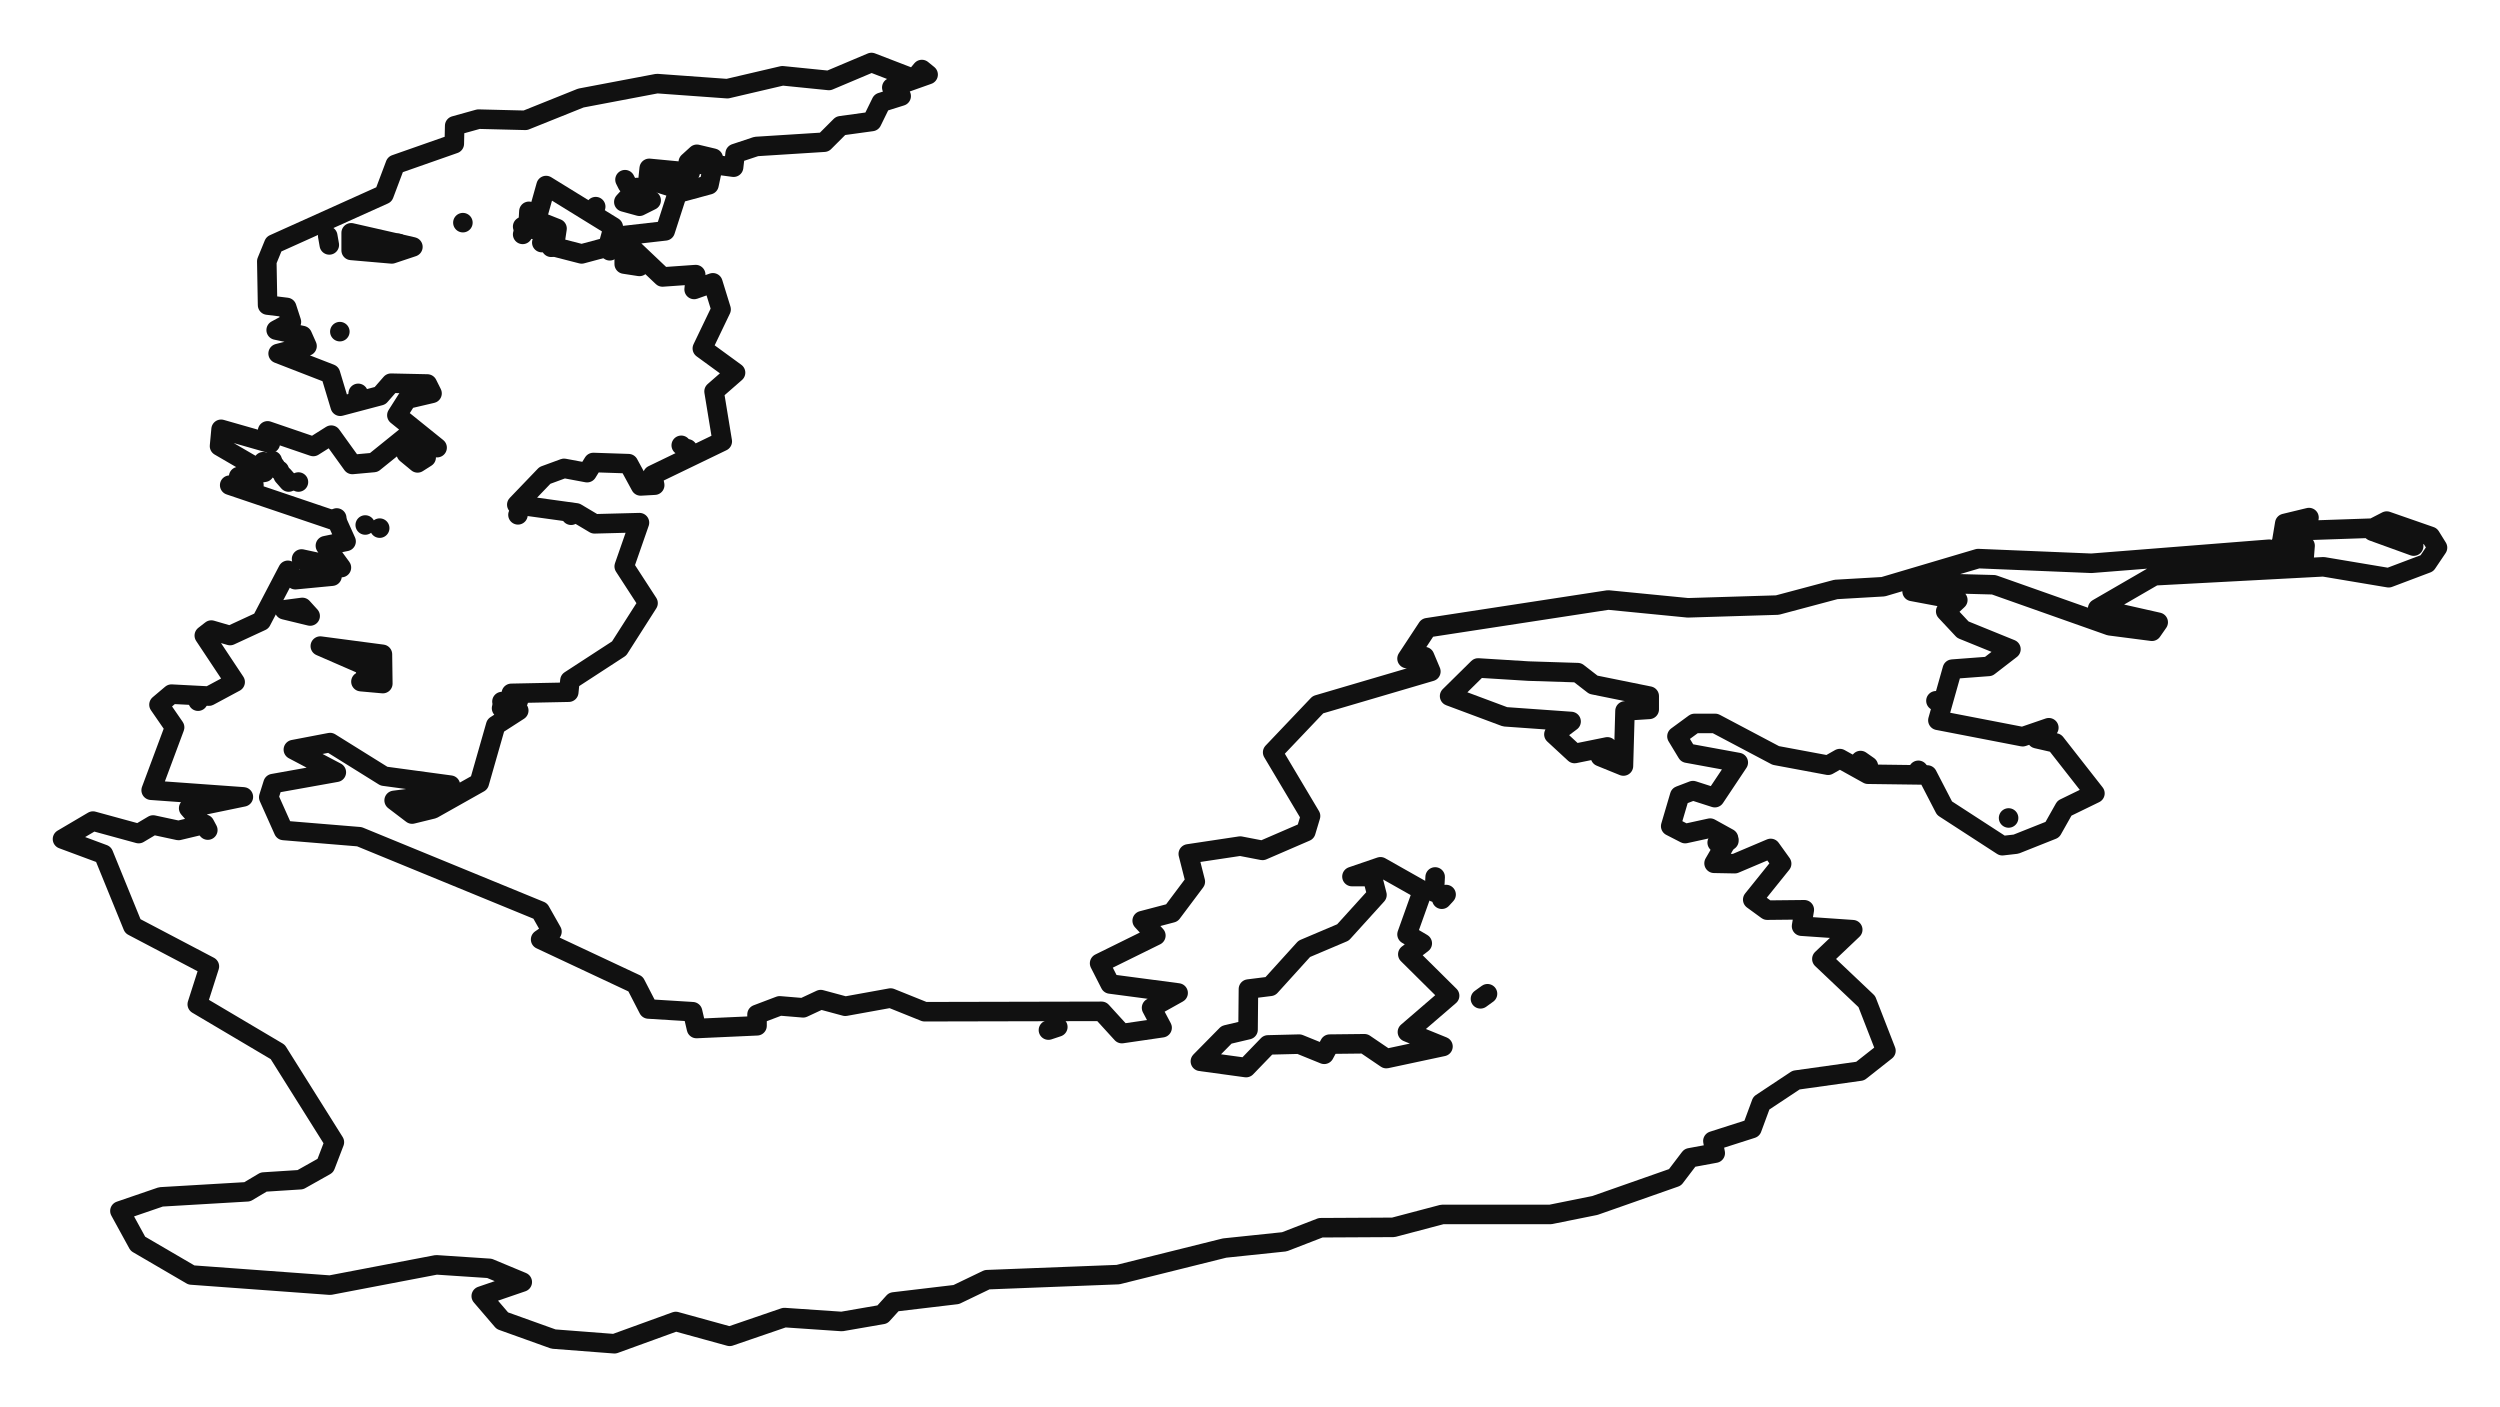
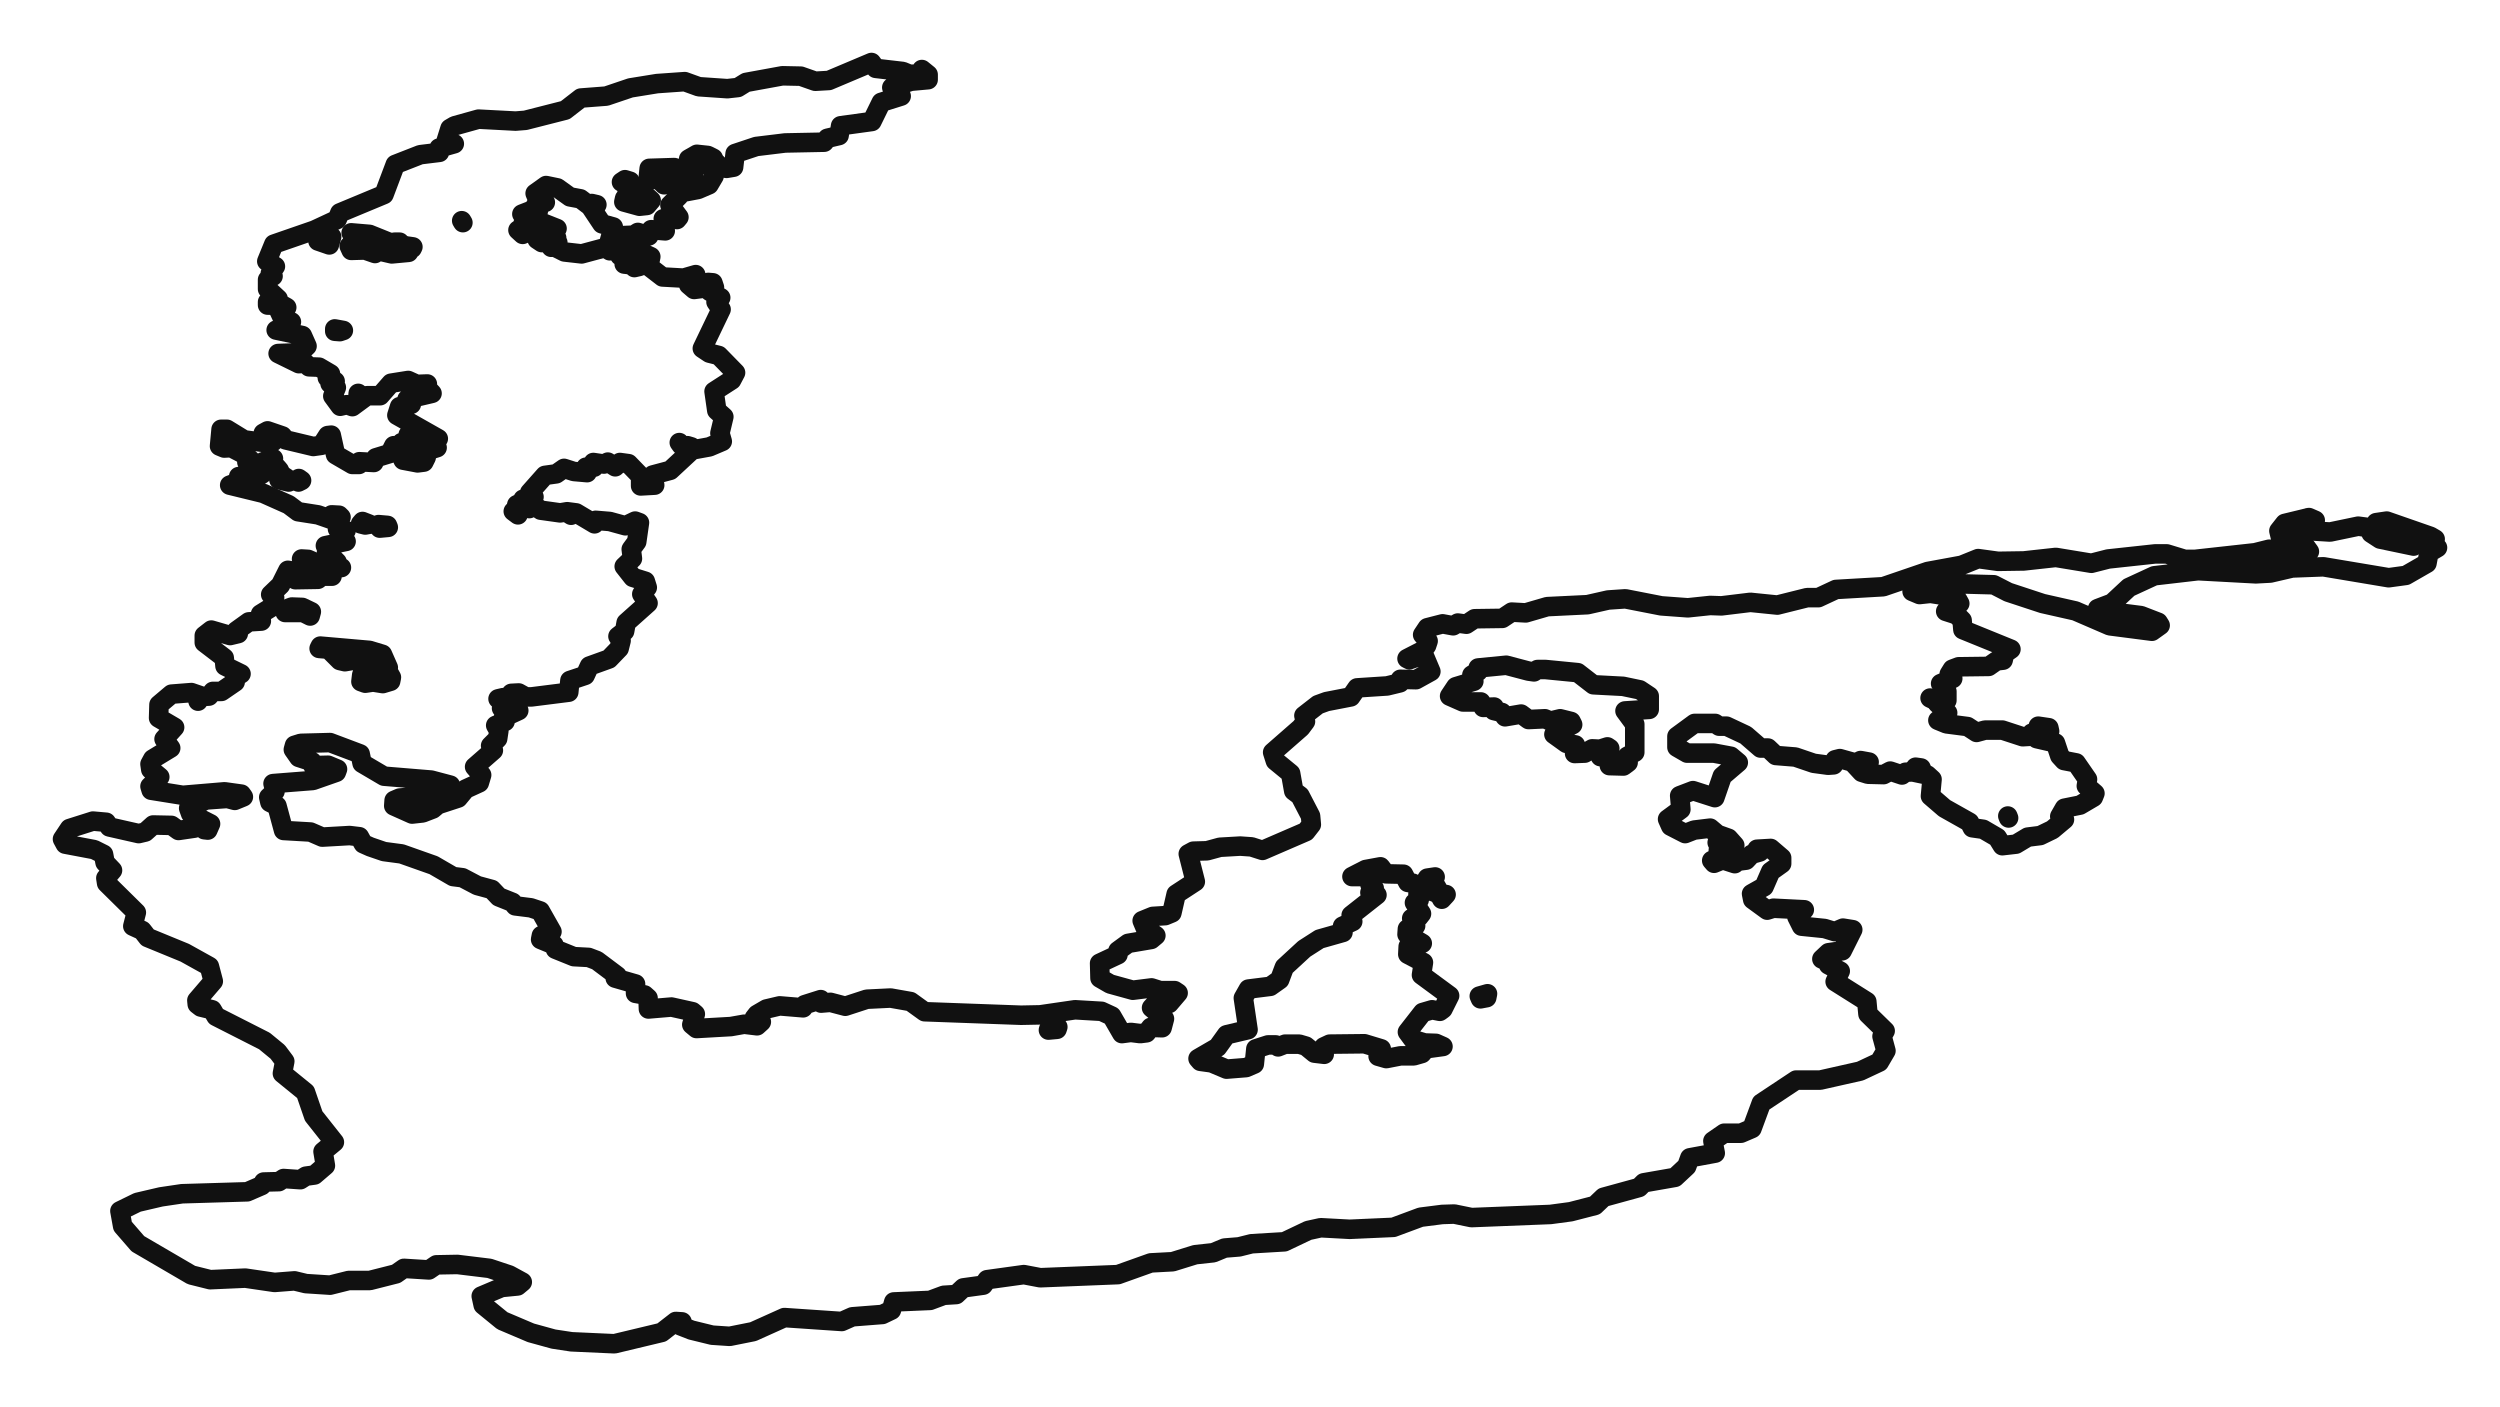
<svg xmlns="http://www.w3.org/2000/svg" viewBox="0 0 640 360" preserveAspectRatio="xMinYMin meet" fill="none" stroke="#111" stroke-linecap="round" stroke-linejoin="round">
-   <path d="M 584.1 138.8 L 581.7 143.2 L 573.3 145 L 568.8 144.7 L 579.8 142.6 L 580.9 140.6 L 535.4 144.2 L 506.4 143 L 482.1 150.2 L 470 150.9 L 455 154.9 L 432.1 155.6 L 411.7 153.6 L 365.4 160.7 L 360.2 168.6 L 364.7 168.1 L 366.3 171.9 L 337.4 180.4 L 325.8 192.6 L 335.5 208.9 L 334.3 212.9 L 323.2 217.7 L 317.5 216.6 L 304.2 218.6 L 306 225.7 L 300 233.7 L 292.4 235.7 L 295.9 239.5 L 281.5 246.6 L 284.2 251.9 L 301.6 254.2 L 294.8 258 L 297.5 263.1 L 287.2 264.6 L 282 258.9 L 236.7 259 L 228 255.5 L 216.4 257.6 L 210.1 255.9 L 205.6 258 L 199.6 257.5 L 193.8 259.7 L 193.8 262.6 L 178.3 263.3 L 177.3 259 L 166 258.3 L 162.7 251.9 L 138.4 240.5 L 141.3 238.5 L 138.3 233.2 L 92 214.2 L 72.6 212.6 L 68.8 204.1 L 69.9 200.6 L 86.1 197.7 L 75.1 191.9 L 84.5 190.1 L 98.3 198.7 L 115.3 201 L 111.9 203.5 L 100.9 204.9 L 105.5 208.4 L 110.8 207.1 L 122.7 200.4 L 126.9 185.7 L 132.8 181.9 L 128.4 181.3 L 132.7 179.4 L 130.9 177.5 L 145.6 177.2 L 145.9 174.2 L 158.5 166 L 165.9 154.4 L 159.8 145 L 163.7 133.8 L 152.2 134.1 L 147.5 131.3 L 132.3 129.2 L 139.5 121.7 L 144.4 119.9 L 150.3 121 L 151.9 118.4 L 160.9 118.7 L 164 124.4 L 167.6 124.2 L 167.1 121.6 L 184.9 113 L 182.8 100.2 L 188.3 95.4 L 179.8 89.2 L 184.6 79.2 L 182.5 72.4 L 177.7 74.1 L 178.1 70.3 L 169.6 70.9 L 161.8 63.5 L 163.7 68.2 L 159.8 67.6 L 159.8 60.3 L 170.3 59.1 L 173.4 49.5 L 181.5 47.3 L 182.6 42.1 L 187.8 42.8 L 188.2 39.3 L 193.6 37.5 L 211 36.4 L 215.2 32.2 L 223.2 31.1 L 225.6 26.2 L 230.7 24.6 L 228.3 22.4 L 237.6 19.1 L 236 17.8 L 234 20.2 L 223.1 16 L 212.2 20.6 L 200.3 19.4 L 186.2 22.7 L 168.2 21.4 L 148.7 25.1 L 134.5 30.8 L 122.5 30.5 L 116.4 32.2 L 116.3 36.8 L 101.2 42.1 L 98.3 49.8 L 70.1 62.5 L 68.3 66.9 L 68.5 78.1 L 73.4 78.7 L 74.6 82.4 L 70.7 84.5 L 77.4 85.9 L 78.6 88.6 L 71.2 90.5 L 84.6 95.7 L 87.1 104 L 97.3 101.3 L 100.1 98.1 L 109.4 98.3 L 110.6 100.7 L 104.2 102.2 L 101.6 106.3 L 111.9 114.6 L 104.5 111.3 L 95.7 118.4 L 90.2 118.9 L 84.8 111.4 L 80.2 114.3 L 68.5 110.3 L 69.2 113.5 L 56.6 109.9 L 56.2 114.2 L 67.7 120.9 L 61.1 122 L 65 124.2 L 58.8 124.2 L 86.3 133.5 L 88.6 138.6 L 83.3 139.7 L 87.4 145.3 L 77.2 143.1 L 85 147.5 L 75.6 148.4 L 73.7 146 L 66.9 159 L 58.9 162.7 L 54.1 161.3 L 52.3 162.7 L 60.2 174.6 L 53.5 178.2 L 43.9 177.7 L 40.7 180.4 L 44.7 186.2 L 38.7 202.3 L 62.3 204 L 48.3 206.9 L 53.2 212.5 L 52.4 211 L 45.7 212.6 L 39.2 211.2 L 35.5 213.4 L 23.8 210.2 L 16 214.8 L 26.5 218.7 L 34 237.1 L 53.6 247.4 L 50.5 257.1 L 71.1 269.3 L 85.6 292.4 L 83.3 298.4 L 76.9 302 L 67.5 302.6 L 63.3 305.1 L 41.2 306.4 L 30.7 310 L 35.3 318.4 L 49 326.4 L 84.5 329 L 111.7 323.8 L 125.3 324.7 L 133.7 328.2 L 123.2 331.8 L 128.6 338.1 L 141.7 342.8 L 157.3 344 L 173 338.3 L 186.8 342.1 L 200.8 337.3 L 215.5 338.3 L 225.9 336.5 L 228.8 333.3 L 244.8 331.4 L 252.7 327.6 L 286.2 326.3 L 313.5 319.5 L 328.8 317.9 L 338.1 314.3 L 356.7 314.2 L 369.2 310.9 L 396.9 310.9 L 408.3 308.6 L 428.8 301.4 L 432.6 296.4 L 439.1 295.2 L 438.5 292.1 L 448.5 288.9 L 450.9 282.4 L 459.8 276.5 L 476.2 274.2 L 482.8 269 L 477.9 256.4 L 466.4 245.5 L 474.3 238 L 461.2 237.1 L 461.9 232.9 L 452.4 233 L 448.7 230.3 L 456.1 221.1 L 453.3 217.2 L 444.1 221.1 L 438.8 221 L 442.5 214.6 L 437.8 212 L 431.4 213.4 L 427.7 211.5 L 430 203.7 L 433.4 202.4 L 439 204.2 L 445 195.2 L 431.9 192.8 L 429.3 188.5 L 433.8 185.2 L 439.1 185.2 L 454.6 193.4 L 468 195.9 L 471 194.2 L 478.2 198.2 L 493.4 198.4 L 497.8 206.9 L 512.6 216.5 L 516.1 216.1 L 525.4 212.4 L 528.5 206.9 L 536.3 203.1 L 526.2 190.2 L 521.4 189.1 L 524.5 186.3 L 517.8 188.6 L 496.1 184.4 L 499.8 171.3 L 509.1 170.6 L 514.8 166.2 L 502.5 161.2 L 498.1 156.5 L 501.2 153.6 L 489.5 151.4 L 495.6 149.3 L 510.4 149.7 L 540.1 160.2 L 550.9 161.6 L 552.5 159.3 L 537 155.8 L 551.5 147.4 L 594.8 145.1 L 611.5 147.9 L 621.3 144.2 L 624 140.2 L 622.2 137.3 L 611 133.4 L 607.5 135.2 L 590 135.8 L 586.5 139.4 L 585.4 135.1 L 591.1 132.5 L 584.9 134 L 584.1 138.8" stroke-width="5" />
-   <path d="M 90.6 61.8 L 90.6 61.8" stroke-width="5" />
-   <path d="M 70.4 119.2 L 70.4 119.2" stroke-width="5" />
-   <path d="M 141.1 63.3 L 141.1 63.3" stroke-width="5" />
-   <path d="M 118.5 57 L 118.5 57" stroke-width="5" />
-   <path d="M 139.4 59.6 L 139.4 59.6" stroke-width="5" />
-   <path d="M 146.2 131.9 L 146.2 131.9" stroke-width="5" />
-   <path d="M 514.2 209.4 L 514.2 209.4" stroke-width="5" />
-   <path d="M 71.5 120.4 L 71.5 120.4" stroke-width="5" />
-   <path d="M 93.5 171.3 L 93.5 171.3" stroke-width="5" />
-   <path d="M 140.2 58.9 L 140.2 58.9" stroke-width="5" />
-   <path d="M 174.4 114 L 174.4 114" stroke-width="5" />
-   <path d="M 102 62.3 L 102 62.3" stroke-width="5" />
-   <path d="M 50.7 179.5 L 50.7 179.5" stroke-width="5" />
-   <path d="M 69.7 117.9 L 69.7 117.9" stroke-width="5" />
-   <path d="M 132.6 131.8 L 132.6 131.8" stroke-width="5" />
-   <path d="M 156.1 64.2 L 156.1 64.2" stroke-width="5" />
-   <path d="M 495.6 179.4 L 495.6 179.4" stroke-width="5" />
-   <path d="M 589.7 133.5 L 589.7 133.5" stroke-width="5" />
-   <path d="M 176 114.9 L 176 114.9" stroke-width="5" />
-   <path d="M 152.5 52.9 L 152.5 52.9" stroke-width="5" />
-   <path d="M 133.8 58 L 133.8 58" stroke-width="5" />
-   <path d="M 76.4 123.4 L 76.4 123.4" stroke-width="5" />
+   <path d="M 584.1 138.8 L 584 141 L 581.7 143.2 L 573.3 145 L 568.8 144.7 L 571.9 144.6 L 571 143.8 L 579.8 142.6 L 580.9 140.6 L 577.3 141.5 L 561.9 143.2 L 559.3 143.2 L 554.7 141.8 L 551.7 141.8 L 539.7 143.1 L 535.4 144.2 L 526.3 142.7 L 518.1 143.6 L 511.5 143.7 L 506.4 143 L 502.2 144.7 L 493.5 146.3 L 482.1 150.2 L 470 150.9 L 465.5 153 L 462.6 153 L 455 154.9 L 448.1 154.2 L 440.7 155.1 L 437.8 155 L 432.1 155.6 L 425.3 155.1 L 416.1 153.3 L 411.7 153.6 L 406.4 154.8 L 396.1 155.3 L 390.6 156.9 L 387 156.7 L 384.6 158.3 L 377.5 158.4 L 375.4 159.8 L 373.2 159.5 L 372 160.2 L 369.3 159.7 L 365.4 160.7 L 364.2 162.5 L 365.6 164.1 L 365.2 165.3 L 364.3 166.5 L 360.2 168.6 L 360.8 168.9 L 363.4 168 L 364.7 168.1 L 366.3 171.9 L 362.5 174 L 358.5 173.9 L 358.4 174.8 L 355.1 175.6 L 347.4 176.1 L 345.8 178.4 L 339.6 179.6 L 337.4 180.4 L 333.8 183.2 L 334.2 184.7 L 333 186.3 L 325.8 192.6 L 326.5 194.8 L 330.4 198 L 331.2 202.5 L 332.8 203.7 L 335.5 208.9 L 335.7 211.1 L 334.3 212.9 L 323.2 217.7 L 320.4 216.8 L 317.5 216.6 L 312.3 216.9 L 309 217.8 L 305.5 217.9 L 304.2 218.6 L 306 225.7 L 301.1 228.9 L 300 233.7 L 298.3 234.4 L 295.1 234.6 L 292.4 235.7 L 293.2 237.6 L 295.9 239.5 L 294.7 240.5 L 288.8 241.5 L 286.2 243.4 L 286.2 244.4 L 281.5 246.6 L 281.6 250.4 L 284.2 251.9 L 290 253.5 L 294.8 252.9 L 297 253.6 L 300.7 253.6 L 301.6 254.2 L 299.3 256.9 L 295.9 256.8 L 294.8 258 L 298.1 260.8 L 297.5 263.1 L 294.6 263 L 293.5 264.4 L 291.9 264.6 L 289.5 264.3 L 287.2 264.6 L 284.6 260.1 L 282 258.9 L 275.2 258.5 L 266.3 259.8 L 261.4 259.9 L 236.7 259 L 233.1 256.4 L 228 255.5 L 221.9 255.8 L 216.4 257.6 L 212.6 256.6 L 210.2 256.8 L 210.1 255.9 L 206 257.2 L 205.6 258 L 199.6 257.5 L 196.2 258.3 L 193.8 259.7 L 193.1 260.6 L 194.9 261.6 L 193.8 262.6 L 190.5 262.2 L 187.1 262.8 L 178.3 263.3 L 177.1 262.3 L 178 259.6 L 177.3 259 L 171.9 257.8 L 166 258.3 L 165.9 255.5 L 165 254.7 L 162.7 254.3 L 162.7 251.9 L 157.5 250.4 L 158 249.8 L 152.8 245.9 L 150.7 245.1 L 146.9 244.9 L 142.2 243 L 141.8 241.9 L 138.4 240.5 L 138.6 239.5 L 140.9 239.2 L 141.3 238.5 L 138.3 233.2 L 135.9 232.4 L 131.9 231.9 L 131.2 231 L 127.7 229.6 L 125.9 227.7 L 122.2 226.7 L 118.4 224.7 L 116 224.4 L 111 221.5 L 102.8 218.6 L 98.3 218 L 94.8 216.8 L 93 216 L 92 214.2 L 89.5 213.9 L 82.5 214.3 L 79.5 213 L 72.6 212.6 L 70.9 206.3 L 69.1 205.4 L 68.8 204.1 L 70.4 202.6 L 69.9 200.6 L 80.1 199.8 L 86.1 197.7 L 86.4 196.9 L 84 195.9 L 80.1 196 L 79.9 195 L 76.5 193.9 L 75.1 191.9 L 75.4 190.8 L 77 190.3 L 84.5 190.1 L 92.2 193 L 92.7 195.4 L 98.3 198.7 L 110.4 199.7 L 115.3 201 L 115.2 202.2 L 111.9 203.5 L 102.3 204.3 L 100.9 204.9 L 100.8 206.3 L 105.5 208.4 L 108.2 208.1 L 110.8 207.1 L 112.1 206 L 117.3 204.3 L 119.2 202 L 122.7 200.4 L 123.3 198.4 L 121.5 196.3 L 126.3 192.1 L 125.6 190.9 L 127.4 189.1 L 127.7 187.1 L 126.9 185.7 L 129.3 184.7 L 128.9 183.7 L 132.8 181.9 L 132 181.4 L 129.7 182.2 L 128.4 181.3 L 132.7 179.4 L 130.9 178.4 L 130.9 177.5 L 132.8 177.4 L 134.6 178.4 L 136.1 178.4 L 145.6 177.2 L 145.9 174.2 L 149.8 172.9 L 150.9 170.5 L 155.9 168.7 L 158.5 166 L 159 164 L 158.2 162.9 L 159.9 161.6 L 160.3 159.4 L 165.9 154.4 L 164.3 152.1 L 165.7 150.4 L 165.2 148.8 L 162 147.8 L 159.8 145 L 161.9 143 L 161.6 140.6 L 163 138.7 L 163.7 133.8 L 162.6 133.4 L 160.1 134.6 L 156.1 133.5 L 152.5 133.2 L 152.2 134.1 L 147.5 131.3 L 145.2 131 L 143.4 131.3 L 138.4 130.6 L 136.5 129.2 L 135.5 130.2 L 132.3 129.2 L 134.2 128.3 L 133.9 127.8 L 136.7 127.2 L 135.6 126.1 L 139.5 121.7 L 142.4 121.3 L 144.4 119.9 L 146.9 120.7 L 150.3 121 L 150 119.6 L 152.1 119.6 L 151.9 118.4 L 154.6 118.8 L 155.6 118.3 L 157.5 119.5 L 158.7 118.4 L 160.9 118.7 L 164 121.9 L 164 124.4 L 167.6 124.2 L 167.1 121.6 L 171.6 120.4 L 177.2 115.2 L 181.6 114.4 L 184.9 113 L 184.3 110.9 L 185.3 106.7 L 183.5 105.1 L 182.8 100.2 L 187.3 97.3 L 188.3 95.4 L 184 91 L 181.6 90.4 L 179.8 89.2 L 184.6 79.2 L 183.3 77.3 L 184.5 76.2 L 181.7 74.6 L 182.9 73.6 L 182.5 72.4 L 181.3 72.3 L 180 73.8 L 177.7 74.1 L 176.3 72.9 L 178.1 70.3 L 175 71.2 L 169.6 70.9 L 166.1 68.2 L 166.6 65.7 L 161.8 63.5 L 160.8 63.7 L 163.8 67 L 163.7 68.2 L 162.4 68.5 L 161.6 67.8 L 159.8 67.6 L 160.3 66.3 L 158.7 65.5 L 158.3 64.4 L 160.5 62.6 L 159.8 60.3 L 162.2 60.2 L 163.3 59.5 L 166.1 60.4 L 166.7 58.8 L 170.3 59.1 L 169.3 58 L 170.4 57.6 L 169.8 56 L 171.3 55.7 L 173.3 56.2 L 173.8 55.6 L 171.5 52.5 L 173.8 50.2 L 173.4 49.5 L 178.7 48.5 L 181.5 47.3 L 182.8 45.1 L 182.6 42.1 L 183.6 41.9 L 184.2 42.8 L 186 43.1 L 187.8 42.8 L 188.2 39.3 L 193.6 37.5 L 201 36.6 L 211 36.4 L 211.8 35.4 L 214.8 34.7 L 215.2 32.2 L 223.2 31.1 L 225.6 26.2 L 230.7 24.6 L 228.3 22.4 L 233.2 20.8 L 237.6 20.4 L 237.6 19.1 L 236 17.8 L 235.3 19.8 L 234 20.2 L 234.7 19 L 232.8 19 L 231.1 18.3 L 224.2 17.5 L 223.1 16 L 212.2 20.6 L 208.7 20.8 L 205 19.5 L 200.3 19.4 L 191 21.1 L 188.9 22.4 L 186.2 22.7 L 178.9 22.2 L 175.3 20.9 L 168.2 21.4 L 161.4 22.5 L 155.2 24.6 L 148.7 25.1 L 144.7 28.2 L 134.5 30.8 L 132 31 L 122.5 30.5 L 116.4 32.2 L 115.2 32.9 L 114.2 36.1 L 116.3 36.8 L 112.4 37.9 L 112.5 39 L 107.6 39.6 L 101.2 42.1 L 98.3 49.8 L 87 54.5 L 86.3 56.2 L 80.5 58.9 L 70.1 62.5 L 68.3 66.9 L 70.5 68.2 L 69.2 70 L 69.9 70.7 L 68.5 71.6 L 68.5 74 L 71.2 76.5 L 68.5 77.3 L 68.5 78.1 L 72.5 78.2 L 73.4 78.7 L 71.5 79.7 L 72.2 81.2 L 74.6 82.4 L 74.3 83.2 L 70.7 84.5 L 77.4 85.9 L 78.6 88.6 L 76.8 90.3 L 71.2 90.5 L 76.5 93.1 L 78.2 93 L 79.1 93.9 L 81.7 94 L 84.6 95.7 L 83.8 96.7 L 85.8 97.6 L 84.5 98.2 L 86.1 99.2 L 85.2 101.4 L 87.1 104 L 88.8 103.6 L 90.2 104.1 L 94 101.3 L 97.3 101.3 L 100.1 98.1 L 104.5 97.4 L 106.7 98.4 L 109.4 98.3 L 109 99 L 110.6 100.7 L 104.2 102.2 L 105.3 103.5 L 102.3 104.1 L 101.6 106.3 L 112.2 112.3 L 110.6 113.3 L 111.9 114.6 L 110.3 115.1 L 110.4 114.3 L 108.6 114 L 104.5 111.3 L 104.7 112.6 L 102.8 113.3 L 103.1 114.2 L 100.8 114.1 L 99.8 116.1 L 96.2 117.2 L 95.7 118.4 L 92 118.2 L 91.9 118.9 L 90.2 118.9 L 85.9 116.4 L 84.8 111.4 L 83.9 111.5 L 82.3 114 L 80.2 114.3 L 73.1 112.6 L 72.3 111.6 L 68.5 110.3 L 67.4 110.9 L 69.9 113.1 L 69.2 113.5 L 62.5 112.6 L 58.1 109.9 L 56.6 109.9 L 56.2 114.2 L 57.4 114.7 L 59.2 114.6 L 61.9 116 L 64.1 117.7 L 63.2 118.3 L 66.4 119.4 L 67.7 120.9 L 66.9 121.5 L 61.1 122 L 63.6 122.7 L 65 124.2 L 59.6 123.9 L 58.8 124.2 L 67.4 126.3 L 73.9 129.2 L 76.3 131 L 81.4 131.8 L 86.3 133.5 L 86.4 135.4 L 88.6 135.8 L 87 136.6 L 88.6 138.6 L 83.3 139.7 L 84.9 140.6 L 83.6 141.2 L 86.3 143.9 L 85 144.2 L 87.4 145.3 L 82.1 144.6 L 78.9 143.2 L 77.2 143.1 L 78 144.1 L 85 147.5 L 82.4 147.5 L 81.4 148.3 L 75.6 148.4 L 74.9 146.2 L 73.7 146 L 71.8 149.8 L 69.3 152.2 L 70.3 153 L 69.6 155.4 L 66.7 157.2 L 66.9 159 L 63.7 159.2 L 60.5 161.5 L 61 162.2 L 58.9 162.7 L 54.1 161.3 L 52.3 162.7 L 52.3 164.5 L 57.4 168.4 L 57.6 170.5 L 61.7 172.5 L 60.1 173.4 L 60.2 174.6 L 56.7 177 L 54.5 177 L 53.5 178.2 L 51.9 178.3 L 49 177.3 L 43.9 177.7 L 40.7 180.4 L 40.6 183.8 L 44.7 186.2 L 42 189.2 L 43.7 191.5 L 39.1 194.3 L 38.4 195.6 L 38.6 197 L 40.9 198.9 L 38.4 201.3 L 38.7 202.3 L 46.8 203.6 L 57.5 202.7 L 61.8 203.3 L 62.3 204 L 60.1 204.9 L 58.2 204.4 L 52.7 204.8 L 48.3 206.9 L 48.8 208.3 L 53.9 210.9 L 53.2 212.5 L 52.3 212.4 L 52.4 211 L 51 211.1 L 49.8 212 L 45.7 212.6 L 43.9 211.3 L 39.2 211.2 L 37.2 213 L 35.5 213.4 L 28 211.7 L 27.2 210.5 L 23.8 210.2 L 17.8 212.1 L 16 214.8 L 16.7 216.1 L 24.1 217.5 L 26.5 218.7 L 26.9 220.8 L 28.8 222.8 L 27.1 224.8 L 27.3 226.1 L 34.9 233.6 L 34 237.1 L 36.4 238.2 L 37.8 240 L 47.3 243.9 L 53.6 247.4 L 54.6 251.2 L 50.4 256.1 L 50.5 257.1 L 51.4 257.8 L 54.3 258.5 L 55.3 260.2 L 67.7 266.5 L 71.1 269.3 L 72.9 271.7 L 72.3 274.8 L 78.2 279.6 L 80.3 285.7 L 85.6 292.4 L 82.7 294.8 L 83.3 298.4 L 80.5 300.8 L 78.3 301.1 L 76.9 302 L 72.6 301.7 L 71.4 302.5 L 67.5 302.6 L 67 303.5 L 63.3 305.1 L 46.6 305.6 L 41.2 306.4 L 35.2 307.8 L 30.7 310 L 31.4 313.9 L 35.3 318.4 L 49 326.4 L 53.8 327.6 L 62.8 327.2 L 70.3 328.3 L 75.4 327.9 L 78.3 328.6 L 84.5 329 L 89.3 327.8 L 94.7 327.8 L 101.4 326.1 L 103.4 324.7 L 109.8 325.1 L 111.7 323.8 L 117.1 323.7 L 125.3 324.7 L 130.4 326.4 L 133.7 328.2 L 132.5 329.2 L 128.4 329.6 L 123.2 331.8 L 123.7 334.1 L 128.6 338.1 L 135.9 341.2 L 141.7 342.8 L 146.3 343.5 L 157.3 344 L 169.4 341.1 L 173 338.3 L 174.6 338.4 L 174.2 339.4 L 177 340.5 L 182.3 341.8 L 186.8 342.1 L 192.8 340.9 L 200.8 337.3 L 215.5 338.3 L 218.2 337.1 L 225.9 336.5 L 228.2 335.4 L 228.8 333.3 L 238.1 332.9 L 241.6 331.6 L 244.8 331.4 L 246.6 329.7 L 251.7 329 L 252.7 327.6 L 262.1 326.3 L 266.3 327.1 L 286.2 326.3 L 294.6 323.3 L 300.2 323 L 306 321.2 L 310.6 320.7 L 313.5 319.5 L 317.2 319.2 L 320.4 318.4 L 328.8 317.9 L 334.9 315 L 338.1 314.3 L 345.5 314.7 L 356.7 314.2 L 363.7 311.6 L 369.2 310.9 L 372.3 310.8 L 376.7 311.7 L 396.9 310.9 L 402.1 310.2 L 408.3 308.6 L 410.5 306.5 L 419.6 304 L 420.8 302.8 L 428.8 301.4 L 431.8 298.6 L 432.6 296.4 L 439.1 295.2 L 438.5 292.1 L 441.4 290.1 L 445.7 290.1 L 448.5 288.9 L 450.9 282.4 L 459.8 276.5 L 466 276.5 L 476.2 274.2 L 481.1 271.9 L 482.8 269 L 481.8 265.3 L 482.6 263.9 L 478.2 259.6 L 477.9 256.4 L 469.8 251.3 L 471.1 248.6 L 468.1 247 L 468.8 246.4 L 466.4 245.5 L 468.1 243.9 L 471.6 243.4 L 474.3 238 L 471.8 237.6 L 469.7 238.5 L 467.1 237.7 L 461.2 237.1 L 460 234.7 L 461.9 232.9 L 454 232.5 L 452.4 233 L 448.7 230.3 L 448.4 228.8 L 451.6 227 L 453.3 223.1 L 456.1 221.1 L 456.1 219.6 L 453.3 217.2 L 449.8 217.4 L 450.5 218.1 L 448.4 218.7 L 447 220.2 L 444.7 220.5 L 444.1 221.1 L 441 220.1 L 438.8 221 L 438.2 220.3 L 439.8 219.5 L 439.9 217.6 L 444.1 216.4 L 442.5 214.6 L 439.7 213.6 L 437.8 212 L 433.7 212.5 L 431.4 213.4 L 427.7 211.5 L 426.9 209.7 L 430.3 207.2 L 430 203.7 L 433.4 202.4 L 439 204.2 L 440.9 198.7 L 445 195.2 L 443.1 193.6 L 438.8 192.8 L 431.9 192.8 L 429.3 191.3 L 429.3 188.5 L 433.8 185.2 L 439.1 185.2 L 440.1 185.9 L 442 185.9 L 446.9 188.2 L 450.7 191.5 L 452.6 191.5 L 454.6 193.4 L 459.6 193.8 L 464.3 195.4 L 468 195.9 L 469.4 195.8 L 469.8 194.5 L 471 194.2 L 474.2 195.1 L 476.6 197.7 L 478.2 198.2 L 482.2 198.3 L 483.9 197.4 L 486.9 198.4 L 487.8 197.7 L 489.6 197.6 L 493.4 198.4 L 494.6 199.5 L 494.2 203.8 L 497.8 206.9 L 504.2 210.5 L 504.9 211.9 L 507.7 212.3 L 511.3 214.4 L 512.6 216.5 L 516.1 216.1 L 519.1 214.3 L 522.3 213.9 L 525.4 212.4 L 528.5 209.8 L 527.3 209 L 528.5 206.9 L 532.5 206.1 L 535.9 204.1 L 536.3 203.1 L 534.1 201.2 L 534.4 199.5 L 531.5 195.3 L 528.4 194.7 L 527.3 193.5 L 526.2 190.2 L 521.4 189.1 L 522.1 188.2 L 524.7 187.2 L 524.5 186.3 L 521.8 185.9 L 521.9 187.3 L 520.1 187.7 L 519.5 188.5 L 517.8 188.6 L 512.6 186.9 L 508.2 186.9 L 506 187.5 L 503.7 186 L 498.3 185.3 L 496.1 184.4 L 498.6 182.5 L 496 180.1 L 496.1 179.5 L 498.1 179.7 L 498.4 179.3 L 498.4 177 L 496.8 175 L 499.9 173.7 L 499 172.6 L 499.8 171.3 L 501.4 170.7 L 509.1 170.6 L 511.1 169.2 L 512.8 169 L 513.2 167.3 L 514.8 166.2 L 502.5 161.2 L 502.3 158.8 L 500.9 157.4 L 498.1 156.5 L 501.7 154.5 L 501.2 153.6 L 498.7 152.6 L 494.2 151.9 L 491.4 152.2 L 489.5 151.4 L 491.8 150 L 495.6 149.3 L 510.4 149.7 L 514.1 151.6 L 522.9 154.5 L 531.3 156.4 L 540.1 160.2 L 550.9 161.6 L 553 160.1 L 552.5 159.3 L 548.1 157.6 L 538.7 156.4 L 537 155.8 L 540.7 154.4 L 545 150.4 L 551.5 147.4 L 562.7 146.1 L 577.5 146.9 L 581.2 146.7 L 586.8 145.4 L 594.8 145.1 L 611.5 147.9 L 615.9 147.3 L 621.3 144.2 L 621.8 141.5 L 624 140.2 L 621.6 138.5 L 623.4 138 L 622.2 137.3 L 611 133.4 L 608.3 133.8 L 607.5 135.2 L 603.7 134.7 L 596.5 136.2 L 590 135.8 L 586.5 139.4 L 585.4 135.1 L 592.7 133.2 L 591.1 132.5 L 584.9 134 L 583.4 135.9 L 584.1 138.8" stroke-width="5" />
+   <path d="M 90.6 61.8 L 90.3 61.4 L 90.6 61.8" stroke-width="5" />
+   <path d="M 70.4 119.2 L 70.1 118.8 L 70.4 119.2" stroke-width="5" />
+   <path d="M 141.1 63.3 L 141 62.8 L 141.1 63.3" stroke-width="5" />
+   <path d="M 118.5 57 L 118.2 56.5 L 118.5 57" stroke-width="5" />
+   <path d="M 139.4 59.6 L 139.7 59.2 L 139.4 59.6" stroke-width="5" />
+   <path d="M 146.2 131.9 L 145.6 131.5 L 146.2 131.9" stroke-width="5" />
+   <path d="M 514.2 209.4 L 514 208.9 L 514.2 209.4" stroke-width="5" />
+   <path d="M 71.5 120.4 L 71 119.8 L 71.5 120.4" stroke-width="5" />
+   <path d="M 93.5 171.3 L 92.8 170.8 L 93.5 171.3" stroke-width="5" />
+   <path d="M 140.2 58.9 L 139.9 58.4 L 140.2 58.9" stroke-width="5" />
+   <path d="M 174.4 114 L 173.9 113.3 L 174.4 114" stroke-width="5" />
+   <path d="M 102 62.3 L 101 62 L 102.3 62 L 102 62.3" stroke-width="5" />
+   <path d="M 50.7 179.5 L 50.7 178.7 L 50.7 179.5" stroke-width="5" />
+   <path d="M 69.7 117.9 L 68.9 117.3 L 70 117.4 L 69.7 117.9" stroke-width="5" />
+   <path d="M 132.6 131.8 L 131.4 130.9 L 132.6 131.8" stroke-width="5" />
+   <path d="M 156.1 64.2 L 155.6 63.6 L 156.6 63.8 L 156.1 64.2" stroke-width="5" />
+   <path d="M 495.6 179.4 L 494.1 178.7 L 495.6 179.4" stroke-width="5" />
+   <path d="M 589.7 133.5 L 590.7 132.7 L 589.7 133.5" stroke-width="5" />
+   <path d="M 176 114.9 L 176 114.1 L 177 114.4 L 176 114.9" stroke-width="5" />
+   <path d="M 152.5 52.9 L 151.5 52.1 L 152.8 52.4 L 152.5 52.9" stroke-width="5" />
+   <path d="M 133.8 58 L 134 56.9 L 134.7 57.7 L 133.8 58" stroke-width="5" />
+   <path d="M 76.4 123.4 L 76.5 122.5 L 77.2 123 L 76.4 123.4" stroke-width="5" />
  <path d="M 136.5 58.7 L 135 57.5 L 136.5 58.7" stroke-width="5" />
-   <path d="M 491.1 197.2 L 491.1 197.2" stroke-width="5" />
-   <path d="M 439.6 215.7 L 442.6 215.2 L 439.6 215.7" stroke-width="5" />
-   <path d="M 136.1 56.9 L 136.1 56.9" stroke-width="5" />
+   <path d="M 491.1 197.2 L 490.4 196.4 L 491.8 196.6 L 492 197.2 L 491.1 197.2" stroke-width="5" />
+   <path d="M 439.6 215.7 L 441 215.1 L 442.6 215.2 L 439.6 215.7" stroke-width="5" />
+   <path d="M 136.1 56.9 L 134.9 56.2 L 136.3 55.9 L 136.1 56.9" stroke-width="5" />
  <path d="M 91.6 102 L 91.7 100.7 L 91.6 102" stroke-width="5" />
-   <path d="M 128.5 179.6 L 128.5 179.6" stroke-width="5" />
-   <path d="M 87 84.9 L 87 84.9" stroke-width="5" />
-   <path d="M 93.5 134.4 L 93.5 134.4" stroke-width="5" />
-   <path d="M 86.2 132.6 L 86.2 132.6" stroke-width="5" />
-   <path d="M 369.1 230.2 L 370.2 229 L 369.1 230.2" stroke-width="5" />
-   <path d="M 160.6 47.2 L 160 46 L 160.6 47.2" stroke-width="5" />
-   <path d="M 379 255.7 L 380.8 254.4 L 379 255.7" stroke-width="5" />
-   <path d="M 478.3 196.1 L 476.3 194.7 L 478.3 196.1" stroke-width="5" />
-   <path d="M 268.4 263.7 L 270.8 262.9 L 268.4 263.7" stroke-width="5" />
-   <path d="M 97.2 135.2 L 97.2 135.2" stroke-width="5" />
-   <path d="M 68 119.6 L 67.4 118.2 L 68 119.6" stroke-width="5" />
-   <path d="M 73.9 123.4 L 72.5 121.8 L 73.9 123.4" stroke-width="5" />
-   <path d="M 135.3 55.8 L 135.4 54.1 L 135.3 55.8" stroke-width="5" />
-   <path d="M 133.8 60 L 134.5 58.1 L 133.8 60" stroke-width="5" />
-   <path d="M 138.7 62.1 L 140.1 59.8 L 138.7 62.1" stroke-width="5" />
-   <path d="M 84.3 62.7 L 83.9 60.4 L 84.3 62.7" stroke-width="5" />
-   <path d="M 367.2 228.4 L 367.4 224.5 L 367.2 228.4" stroke-width="5" />
-   <path d="M 79.4 157.7 L 72.8 156.1 L 77.4 155.5 L 79.4 157.7" stroke-width="5" />
-   <path d="M 106.9 118.5 L 104 116.1 L 109.1 117.1 L 106.9 118.5" stroke-width="5" />
-   <path d="M 180.3 42.2 L 176.2 41.5 L 178.4 39.5 L 182.6 40.5 L 180.3 42.2" stroke-width="5" />
-   <path d="M 584.7 144.6 L 590.1 139.7 L 589.8 143.5 L 584.7 144.6" stroke-width="5" />
-   <path d="M 617.9 139.8 L 607.4 136 L 617.9 139.8" stroke-width="5" />
-   <path d="M 163.7 52.8 L 159.7 51.7 L 163.1 48 L 166.7 51.3 L 163.7 52.8" stroke-width="5" />
-   <path d="M 174.6 48.7 L 165.9 46 L 166.2 43.1 L 176.7 44.1 L 174.6 48.7" stroke-width="5" />
-   <path d="M 100.3 65 L 89.9 64.1 L 89.9 59.6 L 105.7 63.2 L 100.3 65" stroke-width="5" />
-   <path d="M 98 175 L 92.4 174.5 L 96.7 171.8 L 82 165.4 L 97.9 167.5 L 98 175" stroke-width="5" />
-   <path d="M 148.9 65 L 141.9 63.2 L 142.6 58.5 L 137.3 56.4 L 139.8 47.5 L 157 58.1 L 155.6 63.2 L 148.9 65" stroke-width="5" />
-   <path d="M 391.3 171.8 L 403.9 172.2 L 407.9 175.3 L 422.2 178.2 L 422.2 181.6 L 416 182 L 415.6 196.1 L 409.7 193.7 L 411.5 191.2 L 403.1 192.9 L 397.8 188 L 402.2 184.7 L 385.3 183.5 L 371.1 178.2 L 378.4 171 L 391.3 171.8" stroke-width="5" />
-   <path d="M 325.2 252.5 L 333.9 242.9 L 343.8 238.7 L 352.5 229.1 L 351.3 224.4 L 346.1 224.4 L 353.4 221.9 L 364.2 228 L 360.2 239.2 L 364.1 241.5 L 360.4 244.3 L 371.1 254.9 L 360.3 264.2 L 369.4 267.9 L 354.9 271 L 349.3 267.2 L 340.4 267.3 L 339 269.9 L 332.6 267.3 L 324.6 267.5 L 319 273.3 L 307.3 271.7 L 314 264.9 L 319.5 263.6 L 319.6 253.2 L 325.2 252.5" stroke-width="5" />
+   <path d="M 128.5 179.6 L 127.5 178.9 L 128.8 178.6 L 128.5 179.6" stroke-width="5" />
+   <path d="M 87 84.9 L 85.7 84.8 L 85.7 84.2 L 87.9 84.6 L 87 84.9" stroke-width="5" />
+   <path d="M 93.5 134.4 L 92.3 134.1 L 92.8 133.5 L 94.6 134.2 L 93.5 134.4" stroke-width="5" />
+   <path d="M 86.2 132.6 L 84.9 131.8 L 86.8 131.9 L 87.3 132.4 L 86.2 132.6" stroke-width="5" />
+   <path d="M 369.1 230.2 L 368.6 229.3 L 370.2 229 L 369.1 230.2" stroke-width="5" />
+   <path d="M 160.6 47.2 L 159.1 46.6 L 160 46 L 161.3 46.4 L 160.6 47.2" stroke-width="5" />
+   <path d="M 379 255.7 L 378.7 255 L 380.8 254.4 L 380.6 255.4 L 379 255.7" stroke-width="5" />
+   <path d="M 478.3 196.1 L 476.3 194.7 L 478.5 195.1 L 478.3 196.1" stroke-width="5" />
+   <path d="M 268.4 263.7 L 268.6 263.1 L 270.8 262.9 L 270.6 263.5 L 268.4 263.7" stroke-width="5" />
+   <path d="M 97.2 135.2 L 96.9 134.3 L 99.2 134.5 L 99.4 135 L 97.2 135.2" stroke-width="5" />
+   <path d="M 68 119.6 L 67.4 118.2 L 69.7 118.9 L 69.2 119.6 L 68 119.6" stroke-width="5" />
+   <path d="M 73.9 123.4 L 71.4 122.8 L 72.5 121.8 L 74.4 123.1 L 73.9 123.4" stroke-width="5" />
+   <path d="M 135.3 55.8 L 133.6 54.8 L 135.4 54.1 L 136.5 55.4 L 135.3 55.8" stroke-width="5" />
+   <path d="M 133.8 60 L 132.6 58.9 L 134.5 58.1 L 135.2 59.4 L 133.8 60" stroke-width="5" />
+   <path d="M 138.7 62.1 L 137.5 61.3 L 137.7 60.2 L 140.1 59.8 L 140.2 61 L 139.5 60.9 L 139.6 61.9 L 138.7 62.1" stroke-width="5" />
+   <path d="M 84.3 62.7 L 81.4 61.7 L 83.9 60.4 L 84.9 60.6 L 84.3 62.7" stroke-width="5" />
+   <path d="M 367.2 228.4 L 365.7 227.8 L 365.1 225.3 L 365.4 224.8 L 367.4 224.5 L 366.9 225.6 L 368 227.5 L 367.2 228.4" stroke-width="5" />
+   <path d="M 79.4 157.7 L 77.6 156.8 L 73 156.8 L 72.8 156.1 L 74.7 155.4 L 77.4 155.5 L 79.7 156.6 L 79.4 157.7" stroke-width="5" />
+   <path d="M 106.9 118.5 L 103.2 117.8 L 102.8 116.9 L 104 116.1 L 109.1 117.1 L 108.5 118.3 L 106.9 118.5" stroke-width="5" />
+   <path d="M 180.3 42.2 L 176.2 41.5 L 176.3 40.7 L 178.4 39.5 L 181.2 39.8 L 182.6 40.5 L 180.3 42.2" stroke-width="5" />
+   <path d="M 584.7 144.6 L 584.1 144.3 L 587 142.5 L 588.7 140.1 L 590.1 139.7 L 591.2 141.2 L 589.8 143.5 L 588.4 144.2 L 584.7 144.6" stroke-width="5" />
+   <path d="M 617.9 139.8 L 609.3 138 L 607 136.5 L 607.4 136 L 608.9 135.6 L 612.2 136.2 L 613.8 137.7 L 617.4 138.8 L 617.9 139.8" stroke-width="5" />
+   <path d="M 163.7 52.8 L 159.7 51.7 L 159.9 50.8 L 161.6 50.3 L 160.5 49.5 L 163.1 48 L 166.7 51.3 L 165.6 52.6 L 163.7 52.8" stroke-width="5" />
+   <path d="M 174.6 48.7 L 173.4 48.7 L 171.5 46.4 L 171.1 47.2 L 170 47.3 L 168.6 45.9 L 165.9 46 L 166.2 43.1 L 172.6 42.9 L 176.7 44.1 L 177.6 45.2 L 176.2 46.6 L 177.6 46.7 L 177.8 47.7 L 174.6 48.7" stroke-width="5" />
+   <path d="M 100.3 65 L 95.1 63.8 L 96 64.9 L 93.4 64 L 89.9 64.1 L 89.4 63 L 92 61.2 L 89.9 59.6 L 94.6 60 L 100.8 62.5 L 105.7 63.2 L 105.5 63.6 L 103.9 63.8 L 104.6 64.6 L 100.3 65" stroke-width="5" />
+   <path d="M 98 175 L 95.5 174.6 L 93.5 174.9 L 92.4 174.5 L 92.6 172.8 L 96.7 171.8 L 95.2 171.7 L 94.6 170.8 L 90.6 169 L 88.3 169.4 L 87 169.1 L 84.1 166.2 L 81.7 166 L 82 165.4 L 94.6 166.5 L 97.9 167.5 L 99.4 170.9 L 98.4 171 L 98.3 172.5 L 99.7 172.5 L 100.2 173.4 L 100 174.4 L 98 175" stroke-width="5" />
+   <path d="M 148.9 65 L 144.5 64.5 L 141.9 63.2 L 142.8 62.1 L 141.1 61.9 L 140.7 61 L 142.5 60.9 L 141.8 60 L 142.6 58.5 L 137.3 56.4 L 137.9 53.5 L 137.1 52.6 L 139.6 51.8 L 137.5 50.7 L 137 49.5 L 139.8 47.5 L 142.7 48.1 L 145.9 50.4 L 148.6 50.9 L 151.1 52.8 L 154.1 57.3 L 157 58.1 L 155.6 63.2 L 148.9 65" stroke-width="5" />
+   <path d="M 391.3 171.8 L 392.7 172 L 393.6 171.4 L 395.7 171.4 L 403.9 172.2 L 407.9 175.3 L 415.5 175.7 L 419.8 176.6 L 422.2 178.2 L 422.2 181.6 L 416 182 L 418.5 185.4 L 418.5 192.6 L 416.6 193.6 L 416.8 195.2 L 415.6 196.1 L 412 196 L 412.1 194 L 409.7 193.7 L 412.1 191.6 L 411.5 191.2 L 409.6 191.8 L 407.6 191.7 L 405.7 192.8 L 403.1 192.9 L 403.3 190.7 L 401 190.3 L 397.8 188 L 402.6 185.5 L 402.2 184.7 L 399.4 184 L 396.9 184.6 L 395.5 184 L 391.3 184.2 L 389.4 182.8 L 385.3 183.5 L 384.5 182.4 L 382.4 181.9 L 382.5 181 L 379.7 181.1 L 379.1 179.7 L 374.5 179.7 L 371.1 178.2 L 372.7 175.8 L 377.3 174.4 L 376.8 172.8 L 378.4 171.9 L 378.4 171 L 385.6 170.3 L 391.3 171.8" stroke-width="5" />
+   <path d="M 325.2 252.5 L 327.6 250.8 L 328.8 247.6 L 333.9 242.9 L 337.8 240.4 L 343.8 238.7 L 343.7 237.1 L 346.3 235.9 L 345.9 234.3 L 352.5 229.1 L 350.7 228.5 L 351.8 227.4 L 350.7 226.4 L 351.3 224.4 L 346.1 224.4 L 349.6 222.6 L 353.4 221.9 L 354.8 223.7 L 359.3 223.8 L 360.4 225.9 L 361.7 226.1 L 364.2 228 L 364.1 228.8 L 363 228.9 L 363.3 230.4 L 362.1 231.1 L 363.9 233.9 L 363.2 234.8 L 361.4 235.1 L 362.4 237 L 360.3 237.8 L 360.2 239.2 L 364.1 241.5 L 360.5 242.3 L 360.4 244.3 L 364.4 246.4 L 363.9 249.6 L 371.1 254.9 L 369.4 258.3 L 368.6 258.9 L 366.6 258.5 L 364.2 259.2 L 360.3 264.2 L 361.7 266.1 L 364.7 267 L 367.6 267.1 L 369.4 267.9 L 365 268.5 L 364 269.7 L 361.9 270.3 L 358.5 270.3 L 354.9 271 L 352.8 270.4 L 353.6 268.5 L 349.3 267.2 L 340.4 267.3 L 338.9 268 L 339 269.9 L 336.5 269.6 L 334.3 267.8 L 332.6 267.3 L 329 267.3 L 327.2 268 L 326.6 267.5 L 324.6 267.5 L 321.5 268.5 L 321.1 272.4 L 319 273.3 L 314 273.7 L 310.2 272.1 L 307.3 271.7 L 306.7 271 L 311.7 268.1 L 314 264.9 L 319.5 263.6 L 318.3 255.5 L 319.6 253.2 L 325.2 252.5" stroke-width="5" />
</svg>
